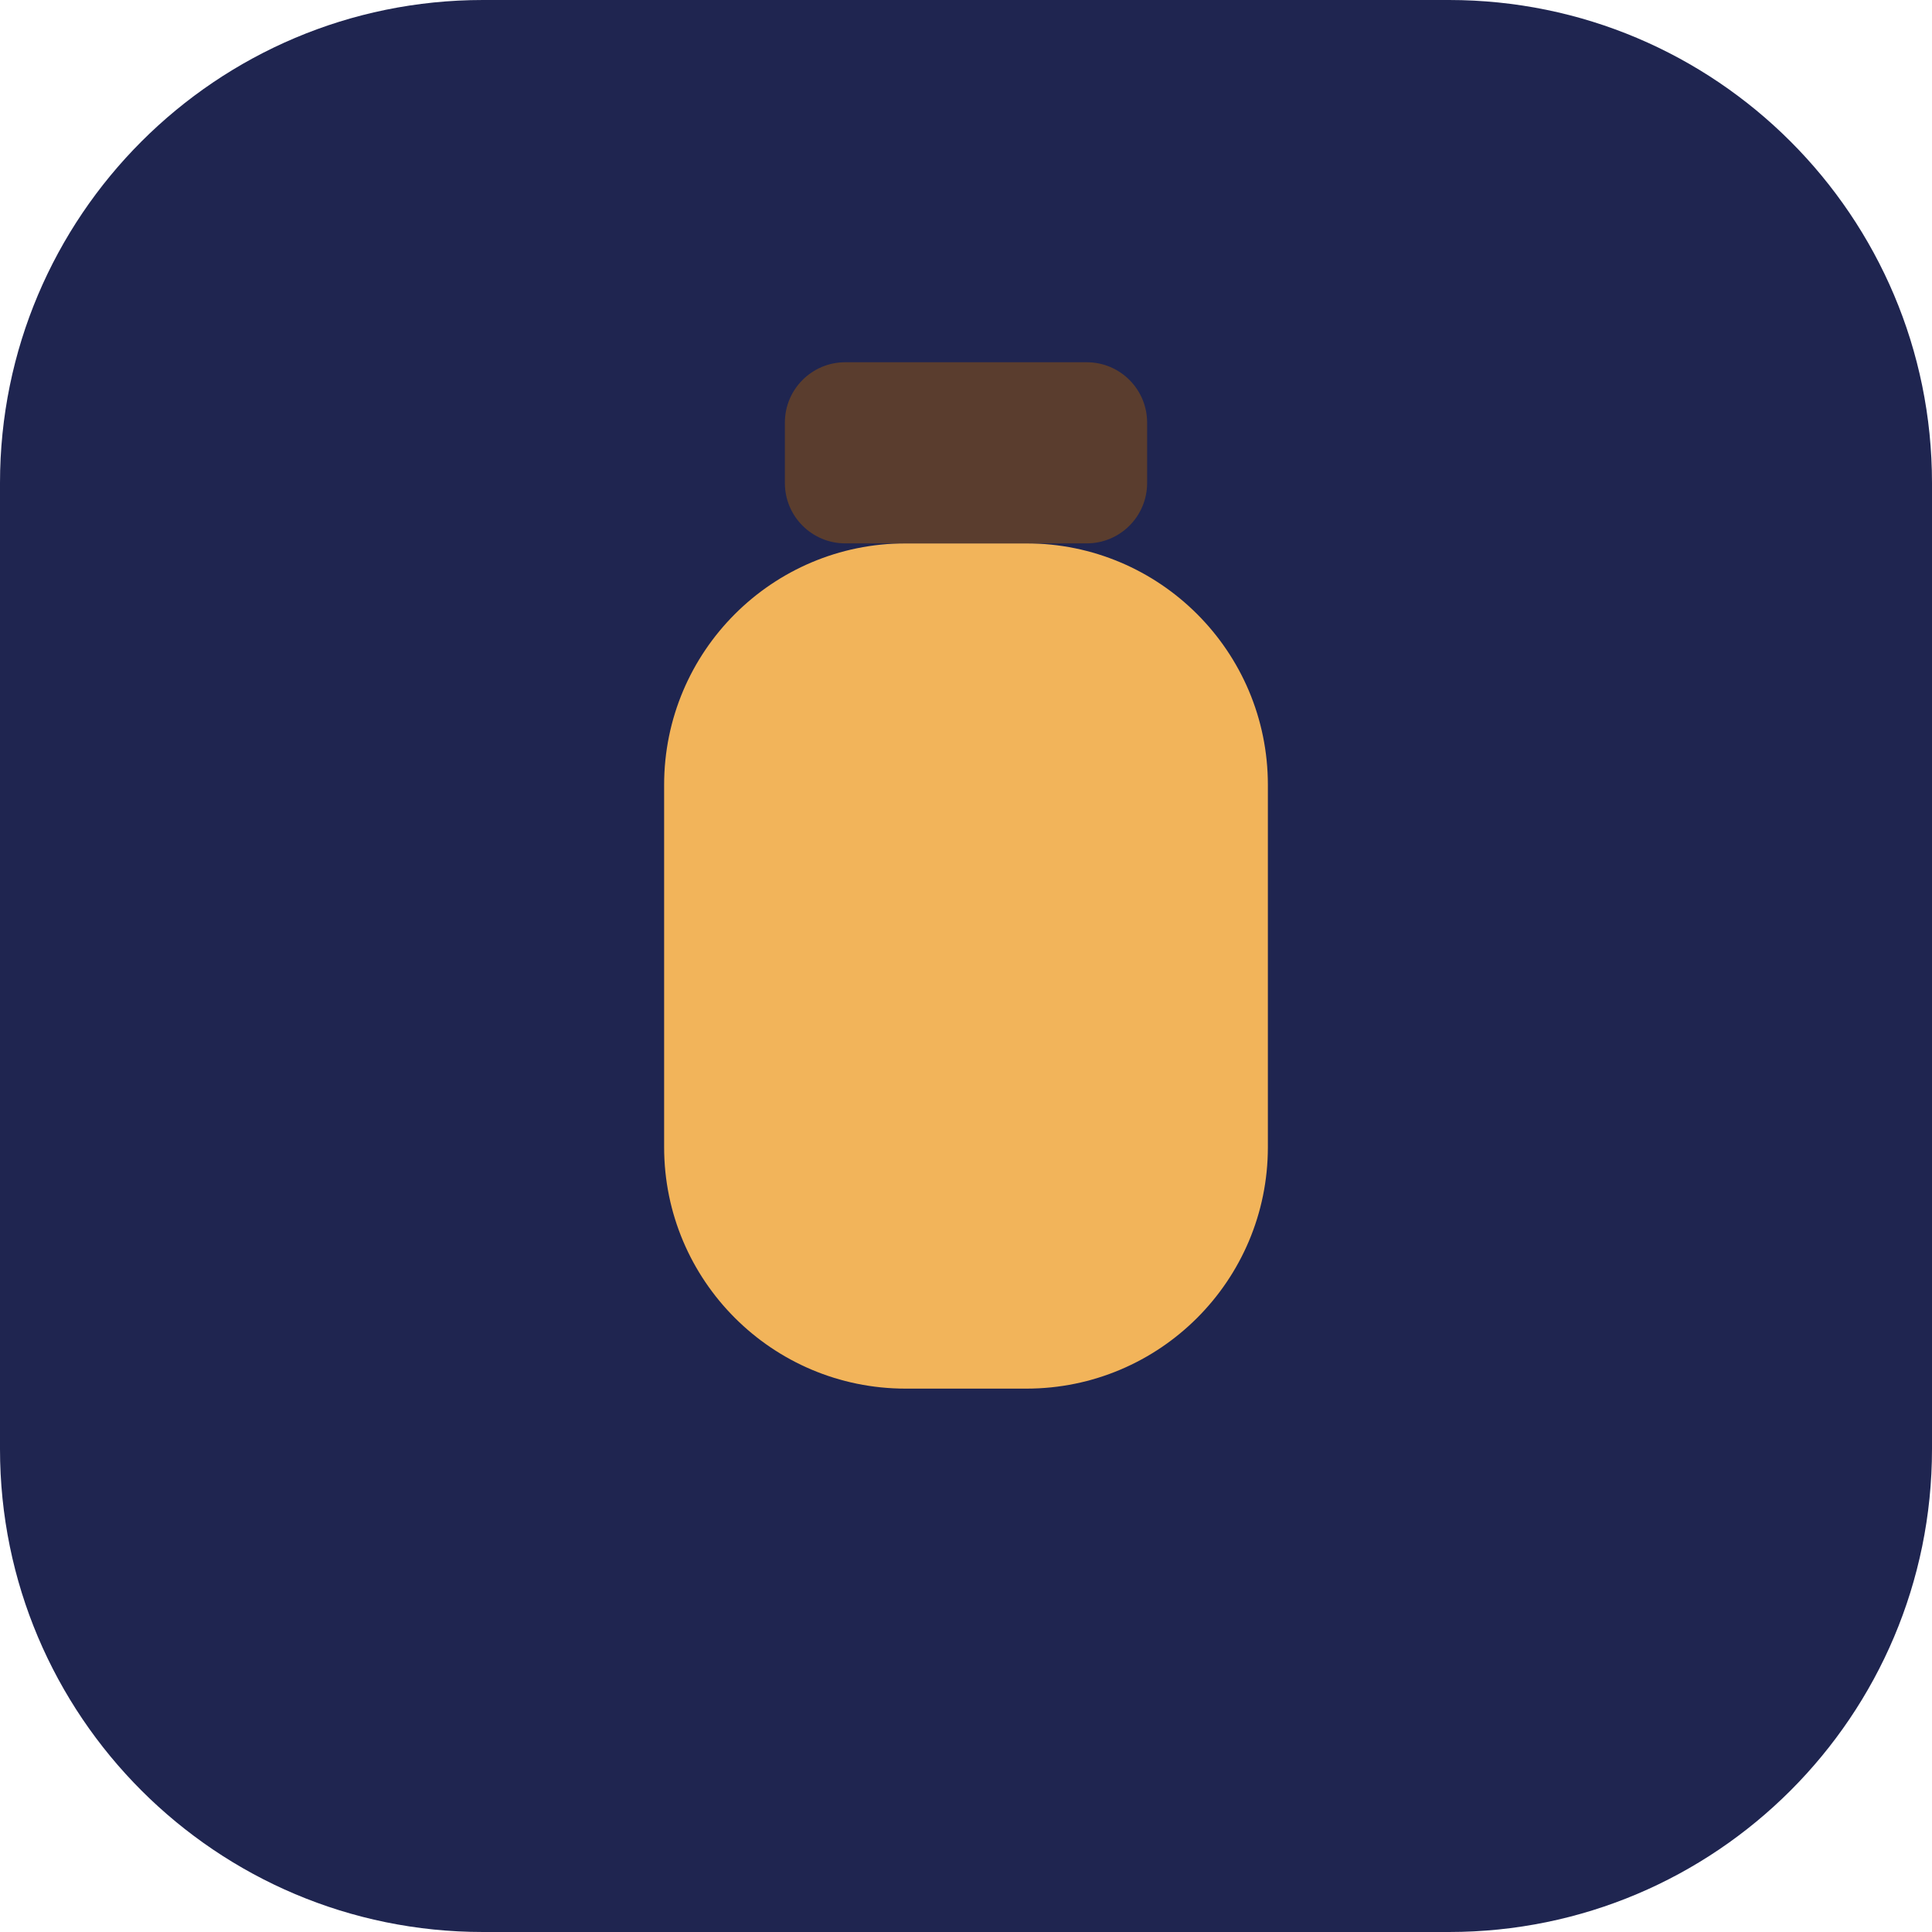
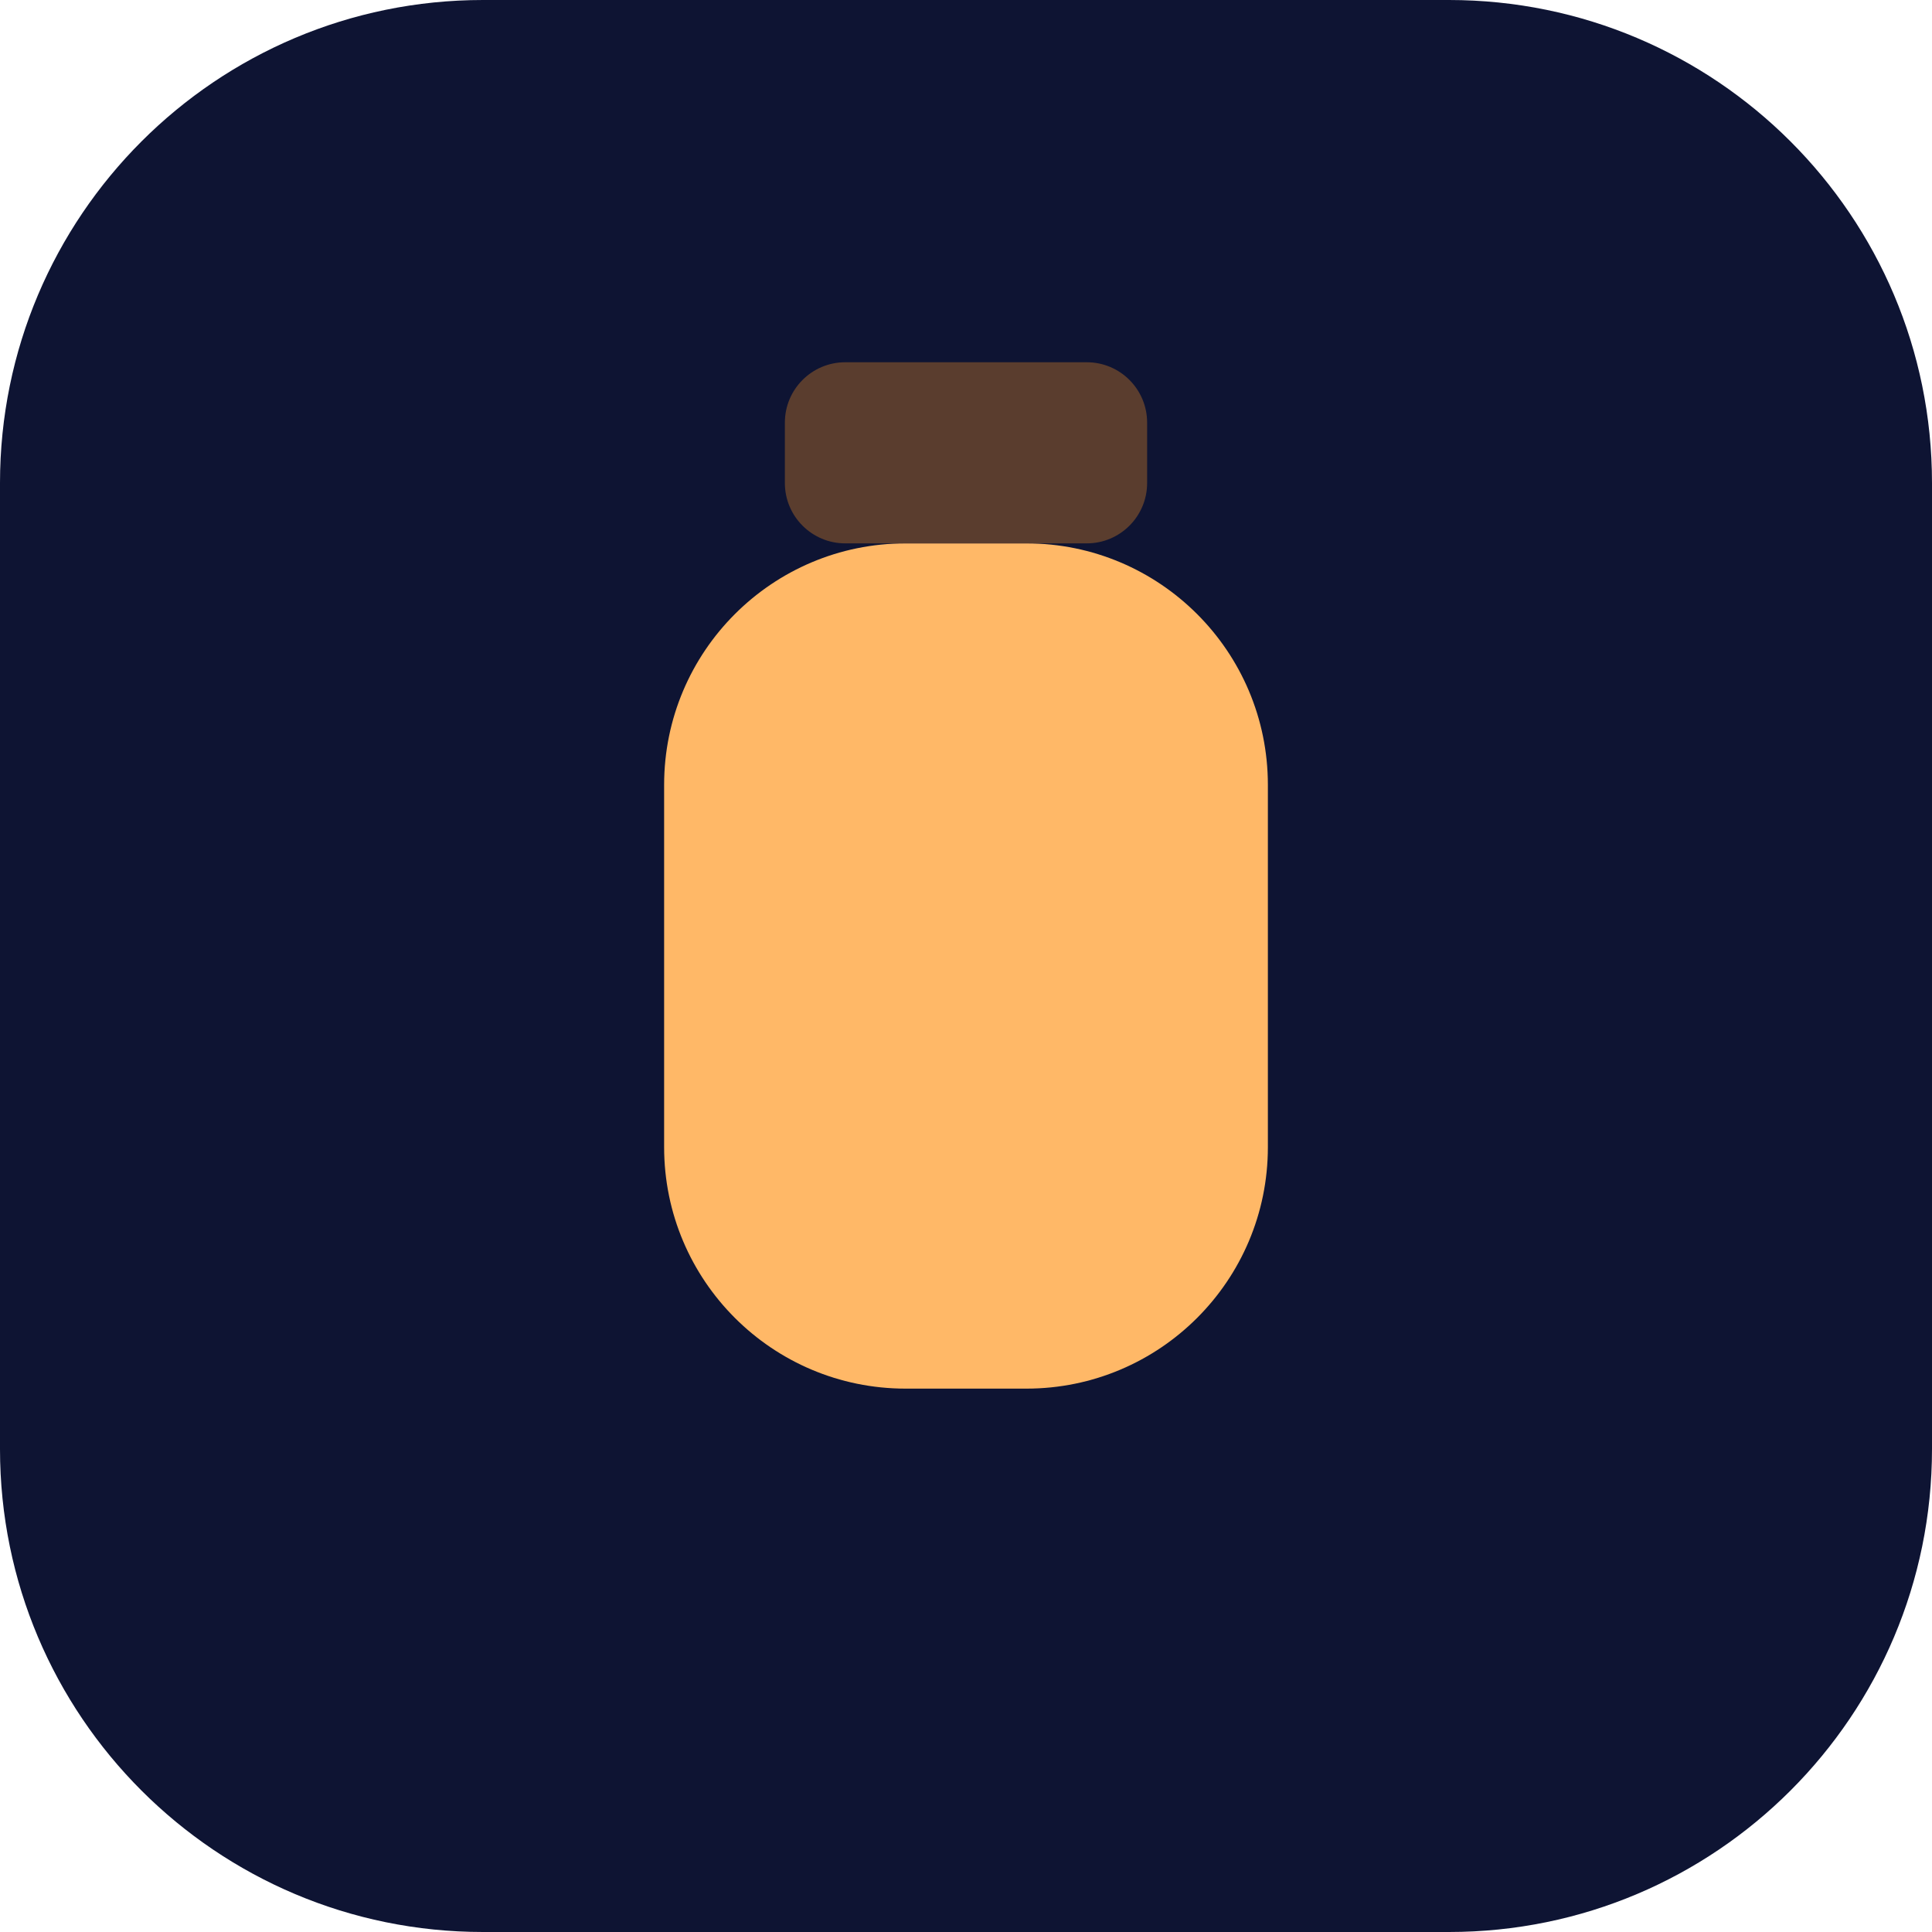
<svg xmlns="http://www.w3.org/2000/svg" viewBox="0 0 32 32">
-   <rect width="32" height="32" rx="8" fill="#1F2550" />
-   <rect x="11" y="9" width="10" height="14" rx="4" fill="#F2B45A" />
+   <rect width="32" height="32" rx="8" fill="#0E1433" />
+   <rect x="11" y="9" width="10" height="14" rx="4" fill="#FFB867" />
  <rect x="13" y="6" width="6" height="3" rx="1" fill="#5A3D2E" />
</svg>
